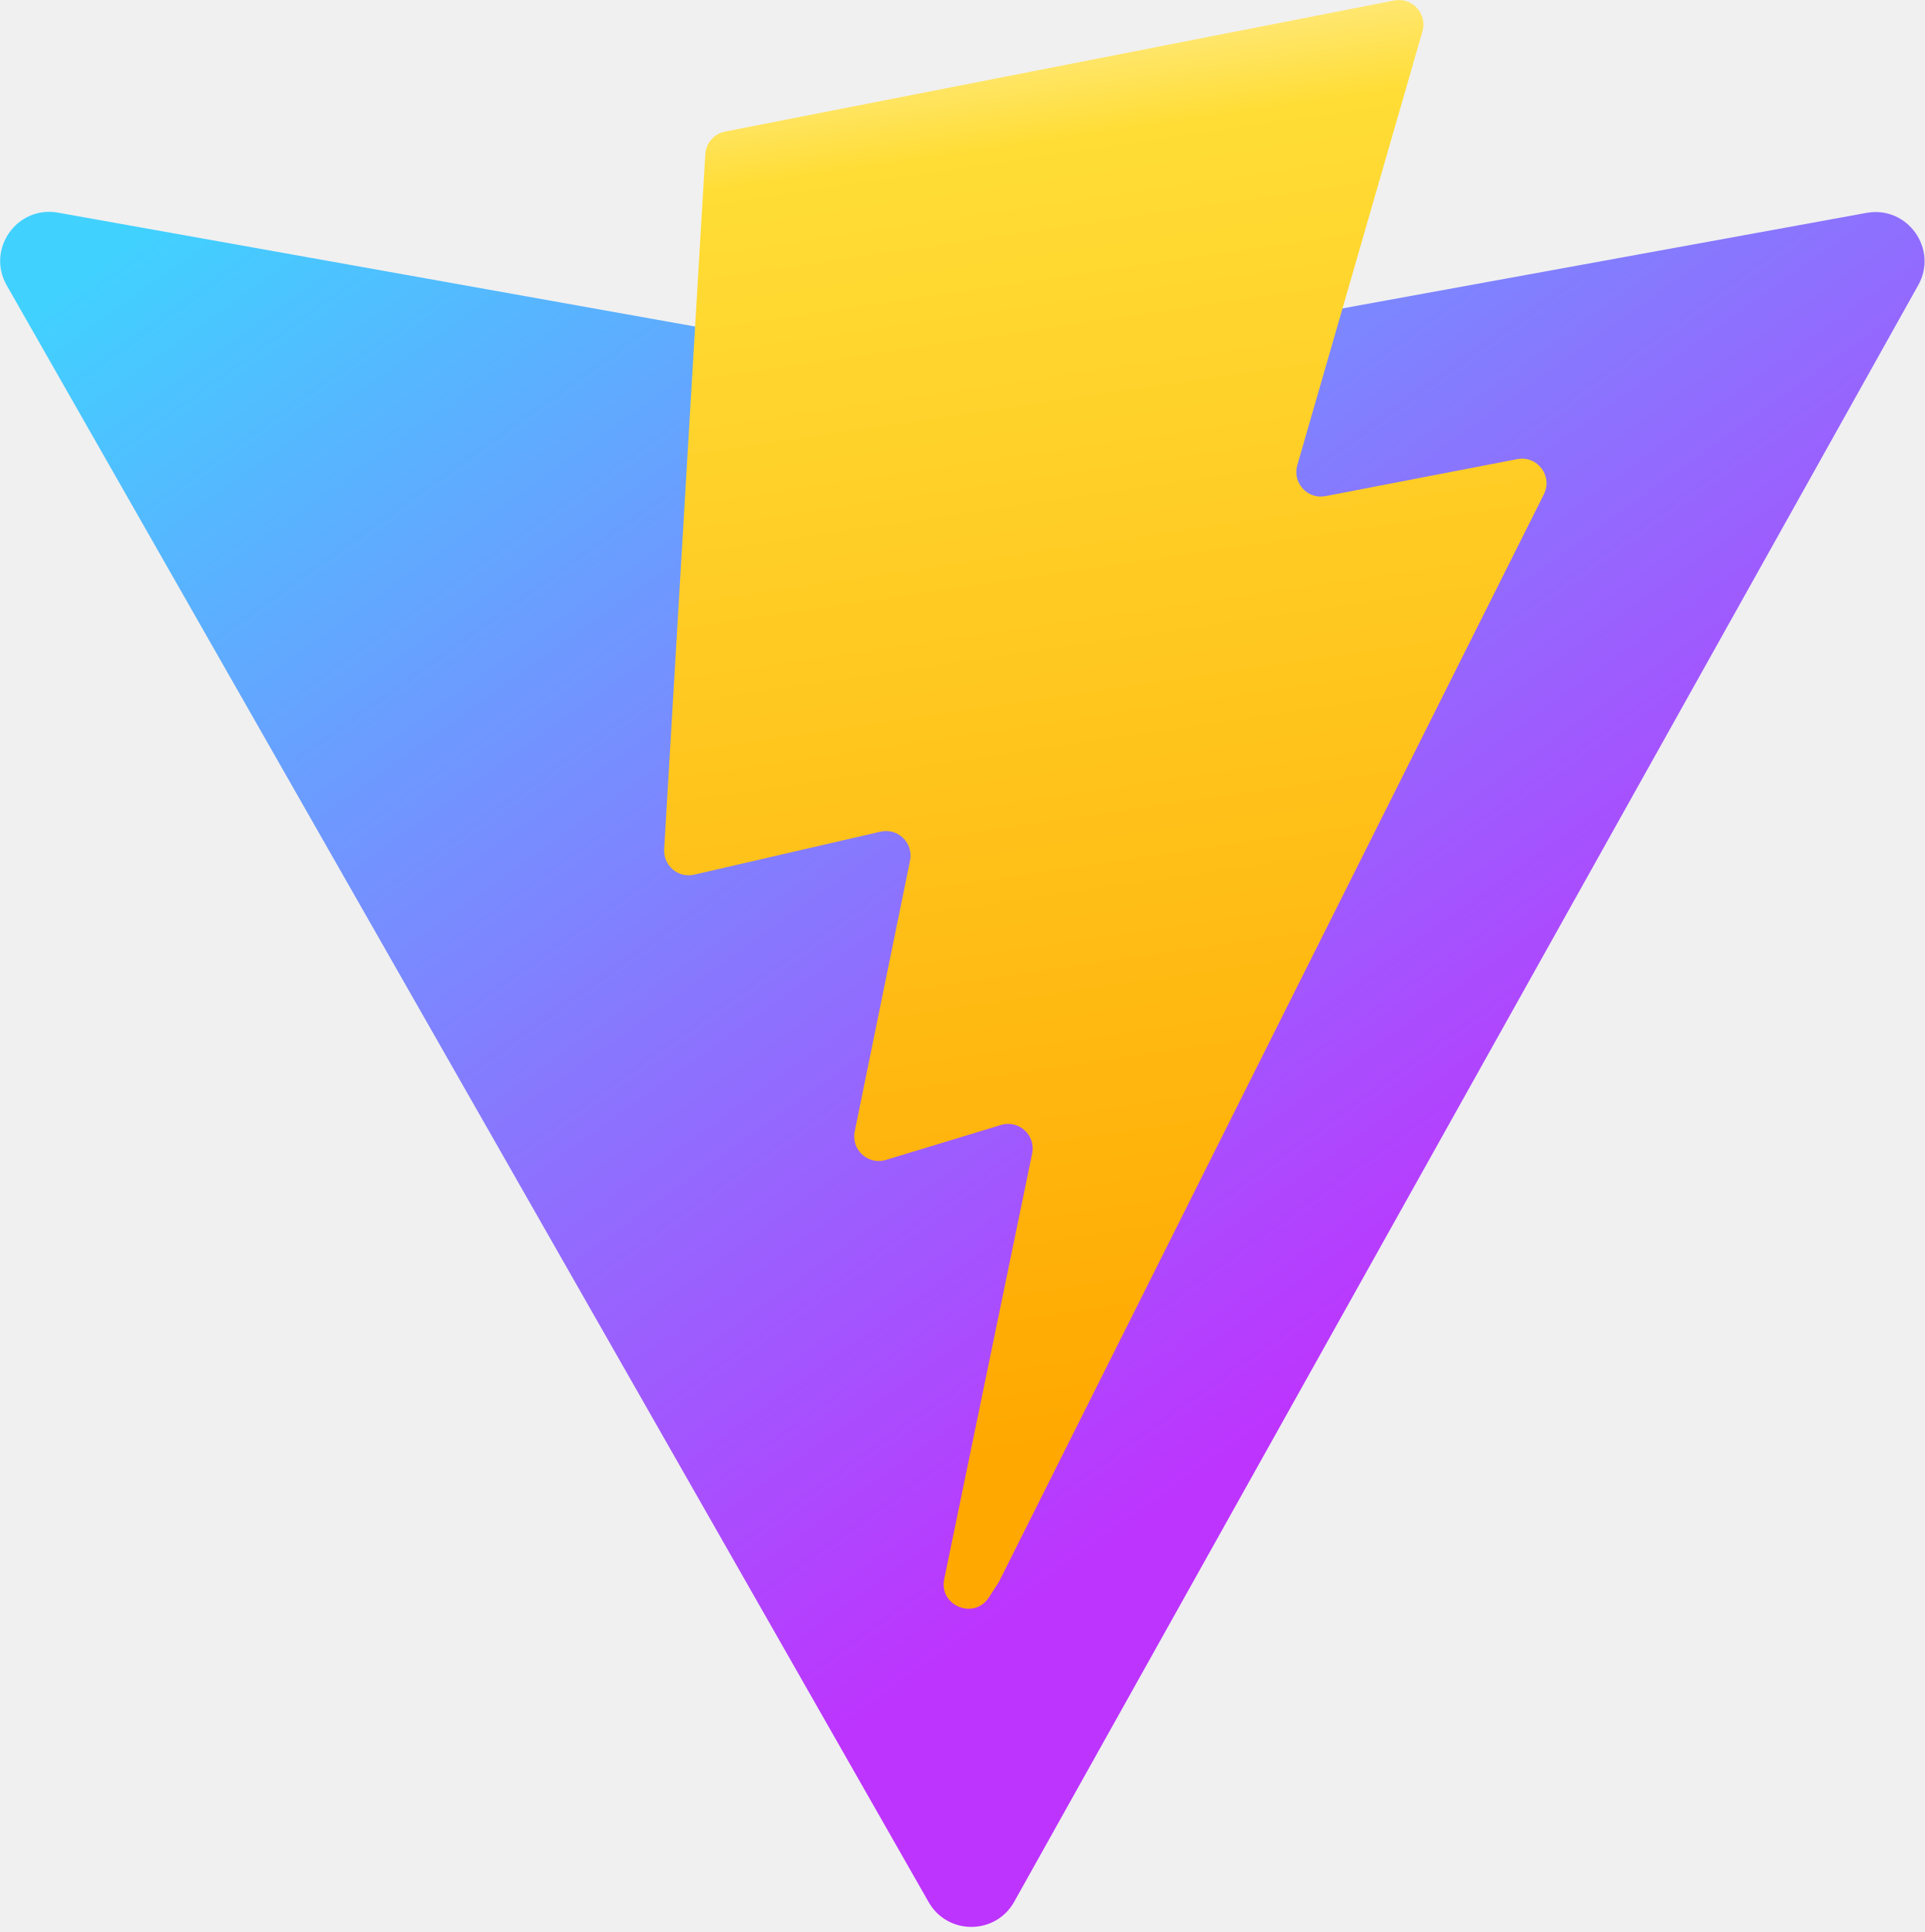
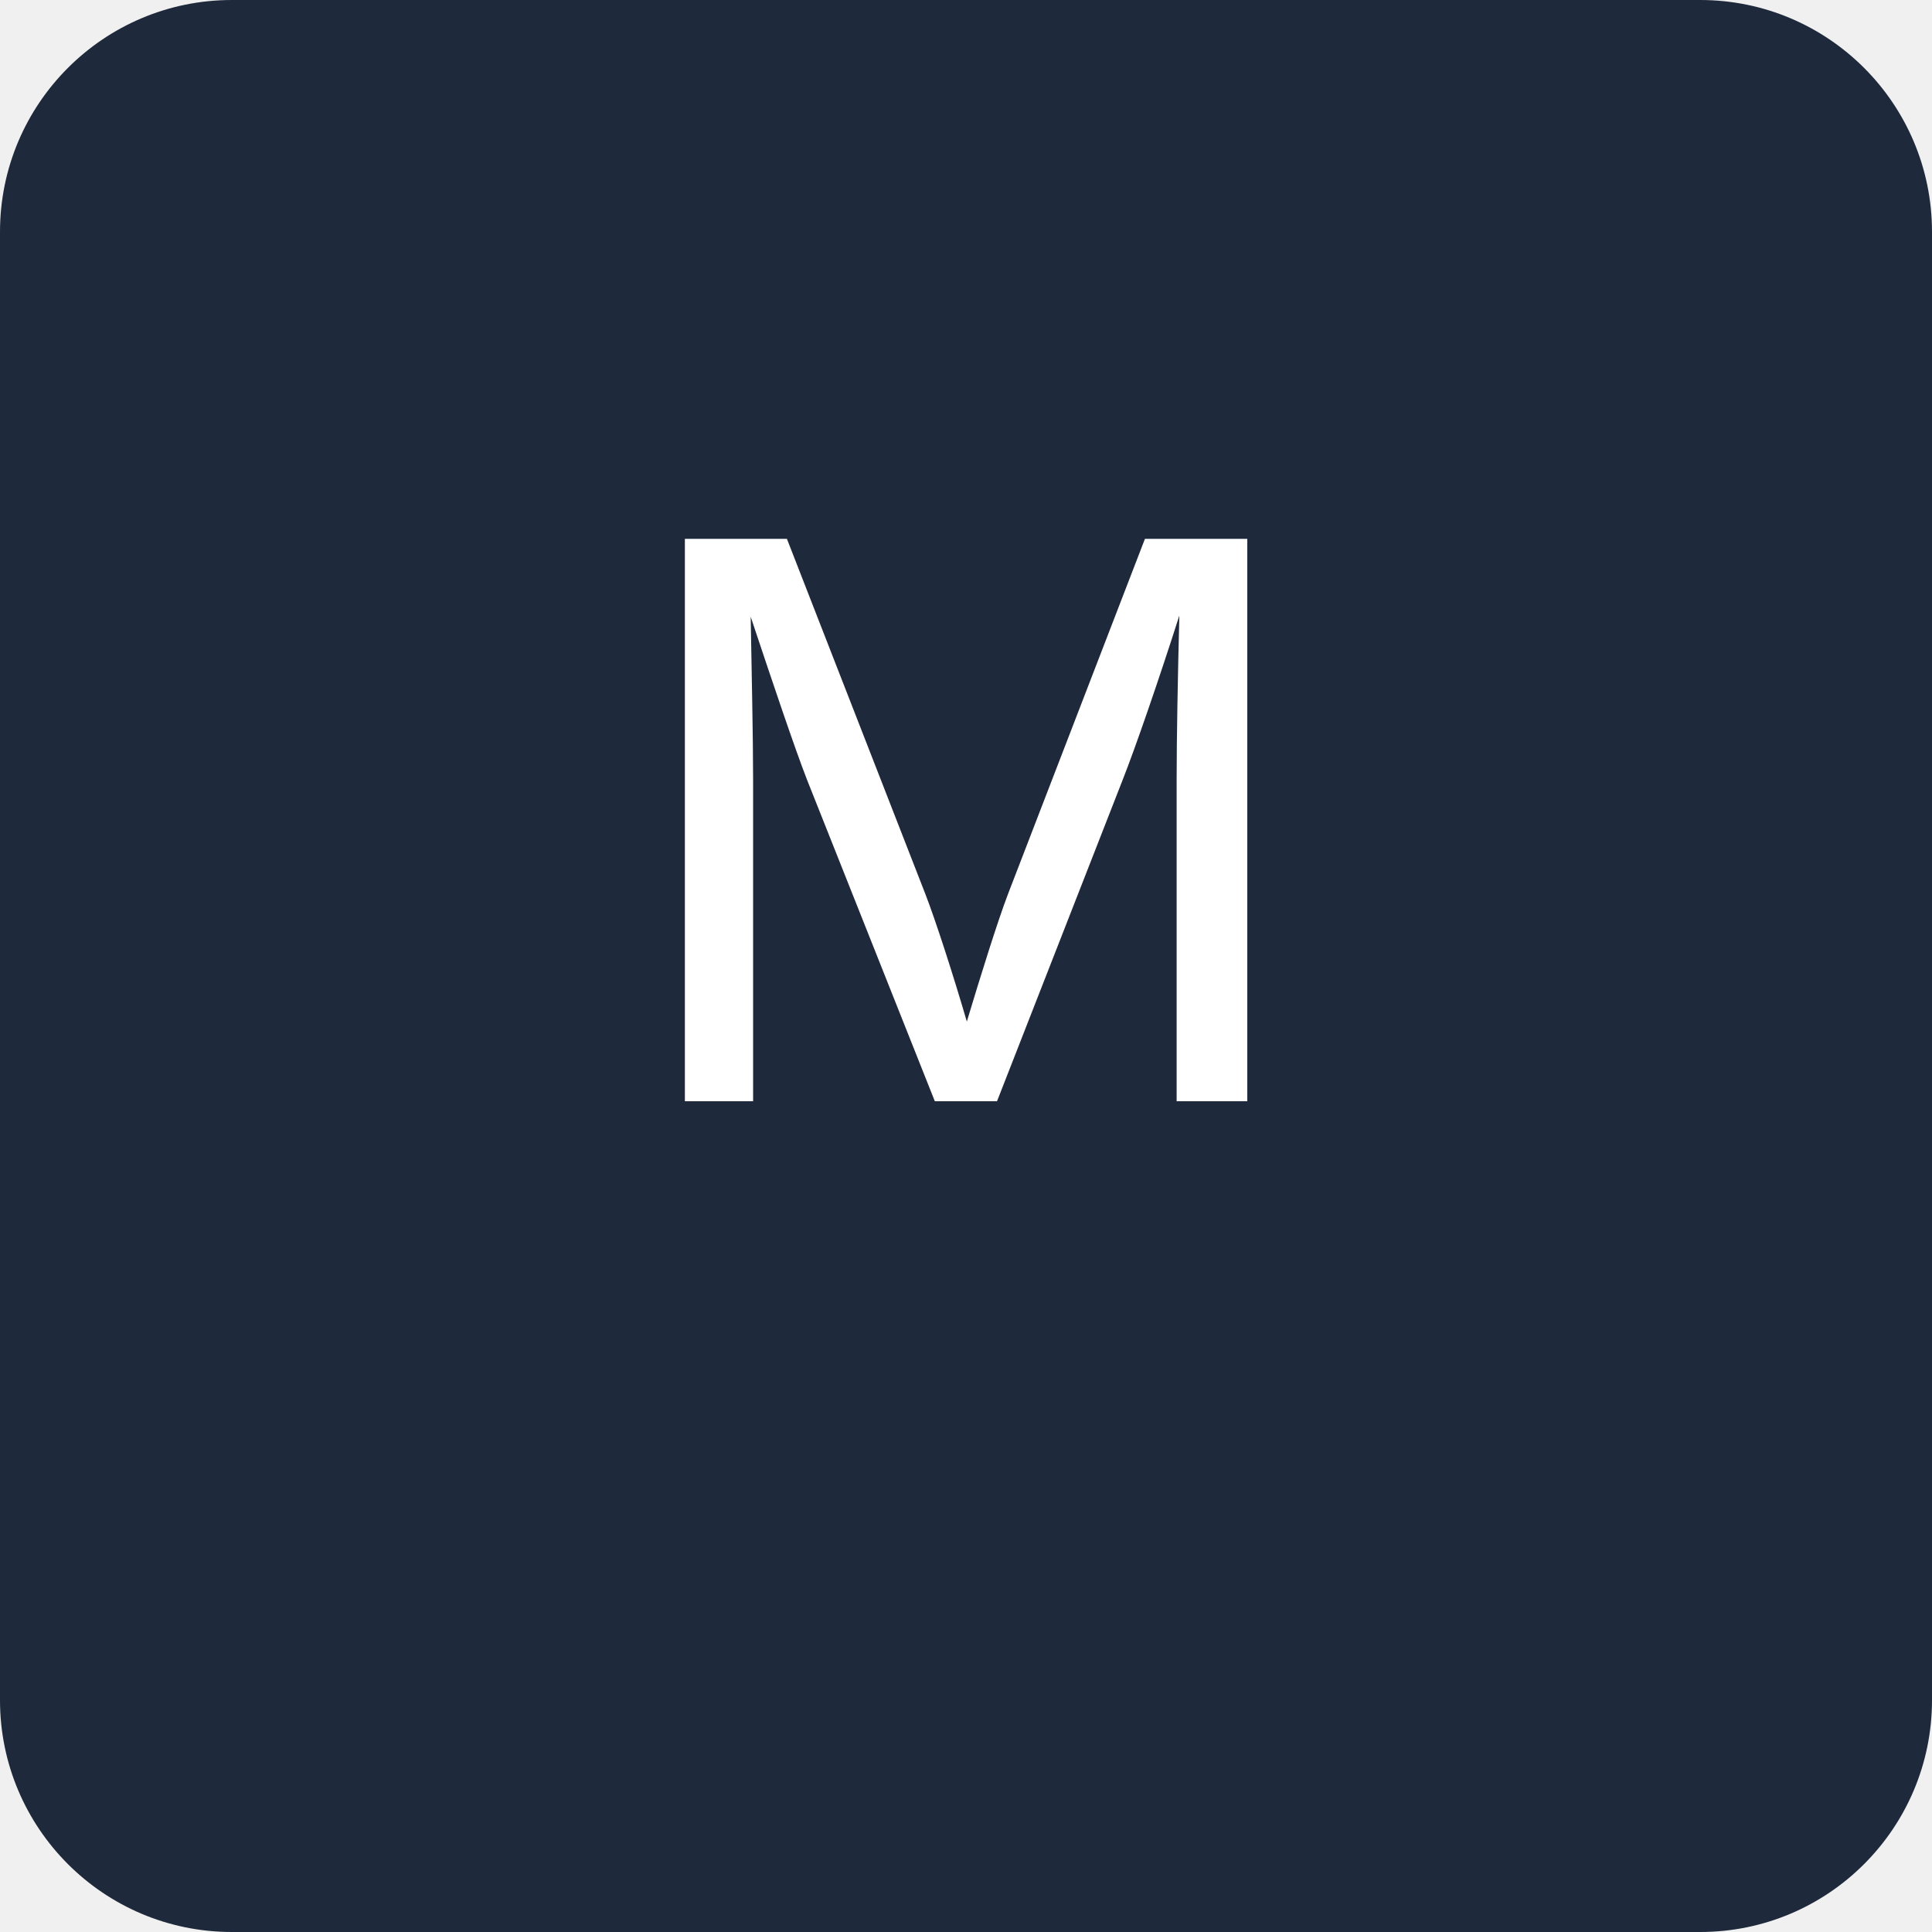
- <svg xmlns="http://www.w3.org/2000/svg" aria-hidden="true" role="img" class="iconify iconify--logos" width="31.88" height="32" preserveAspectRatio="xMidYMid meet" viewBox="0 0 256 257">
-   <defs>
-     <linearGradient id="IconifyId1813088fe1fbc01fb466" x1="-.828%" x2="57.636%" y1="7.652%" y2="78.411%">
-       <stop offset="0%" stop-color="#41D1FF" />
-       <stop offset="100%" stop-color="#BD34FE" />
-     </linearGradient>
-     <linearGradient id="IconifyId1813088fe1fbc01fb467" x1="43.376%" x2="50.316%" y1="2.242%" y2="89.03%">
-       <stop offset="0%" stop-color="#FFEA83" />
-       <stop offset="8.333%" stop-color="#FFDD35" />
-       <stop offset="100%" stop-color="#FFA800" />
-     </linearGradient>
-   </defs>
-   <path fill="url(#IconifyId1813088fe1fbc01fb466)" d="M255.153 37.938L134.897 252.976c-2.483 4.44-8.862 4.466-11.382.048L.875 37.958c-2.746-4.814 1.371-10.646 6.827-9.67l120.385 21.517a6.537 6.537 0 0 0 2.322-.004l117.867-21.483c5.438-.991 9.574 4.796 6.877 9.62Z" />
-   <path fill="url(#IconifyId1813088fe1fbc01fb467)" d="M185.432.063L96.44 17.501a3.268 3.268 0 0 0-2.634 3.014l-5.474 92.456a3.268 3.268 0 0 0 3.997 3.378l24.777-5.718c2.318-.535 4.413 1.507 3.936 3.838l-7.361 36.047c-.495 2.426 1.782 4.5 4.151 3.78l15.304-4.649c2.372-.72 4.652 1.36 4.15 3.788l-11.698 56.621c-.732 3.542 3.979 5.473 5.943 2.437l1.313-2.028l72.516-144.72c1.215-2.423-.88-5.186-3.54-4.672l-25.505 4.922c-2.396.462-4.435-1.77-3.759-4.114l16.646-57.705c.677-2.35-1.37-4.583-3.769-4.113Z" />
+ <svg xmlns="http://www.w3.org/2000/svg" viewBox="0 0 100 100">
+   <rect width="100" height="100" rx="12" fill="#1e293b" />
+   <text x="50" y="57" font-family="Inter, sans-serif" font-size="40" fill="#fff" text-anchor="middle">M</text>
</svg>
